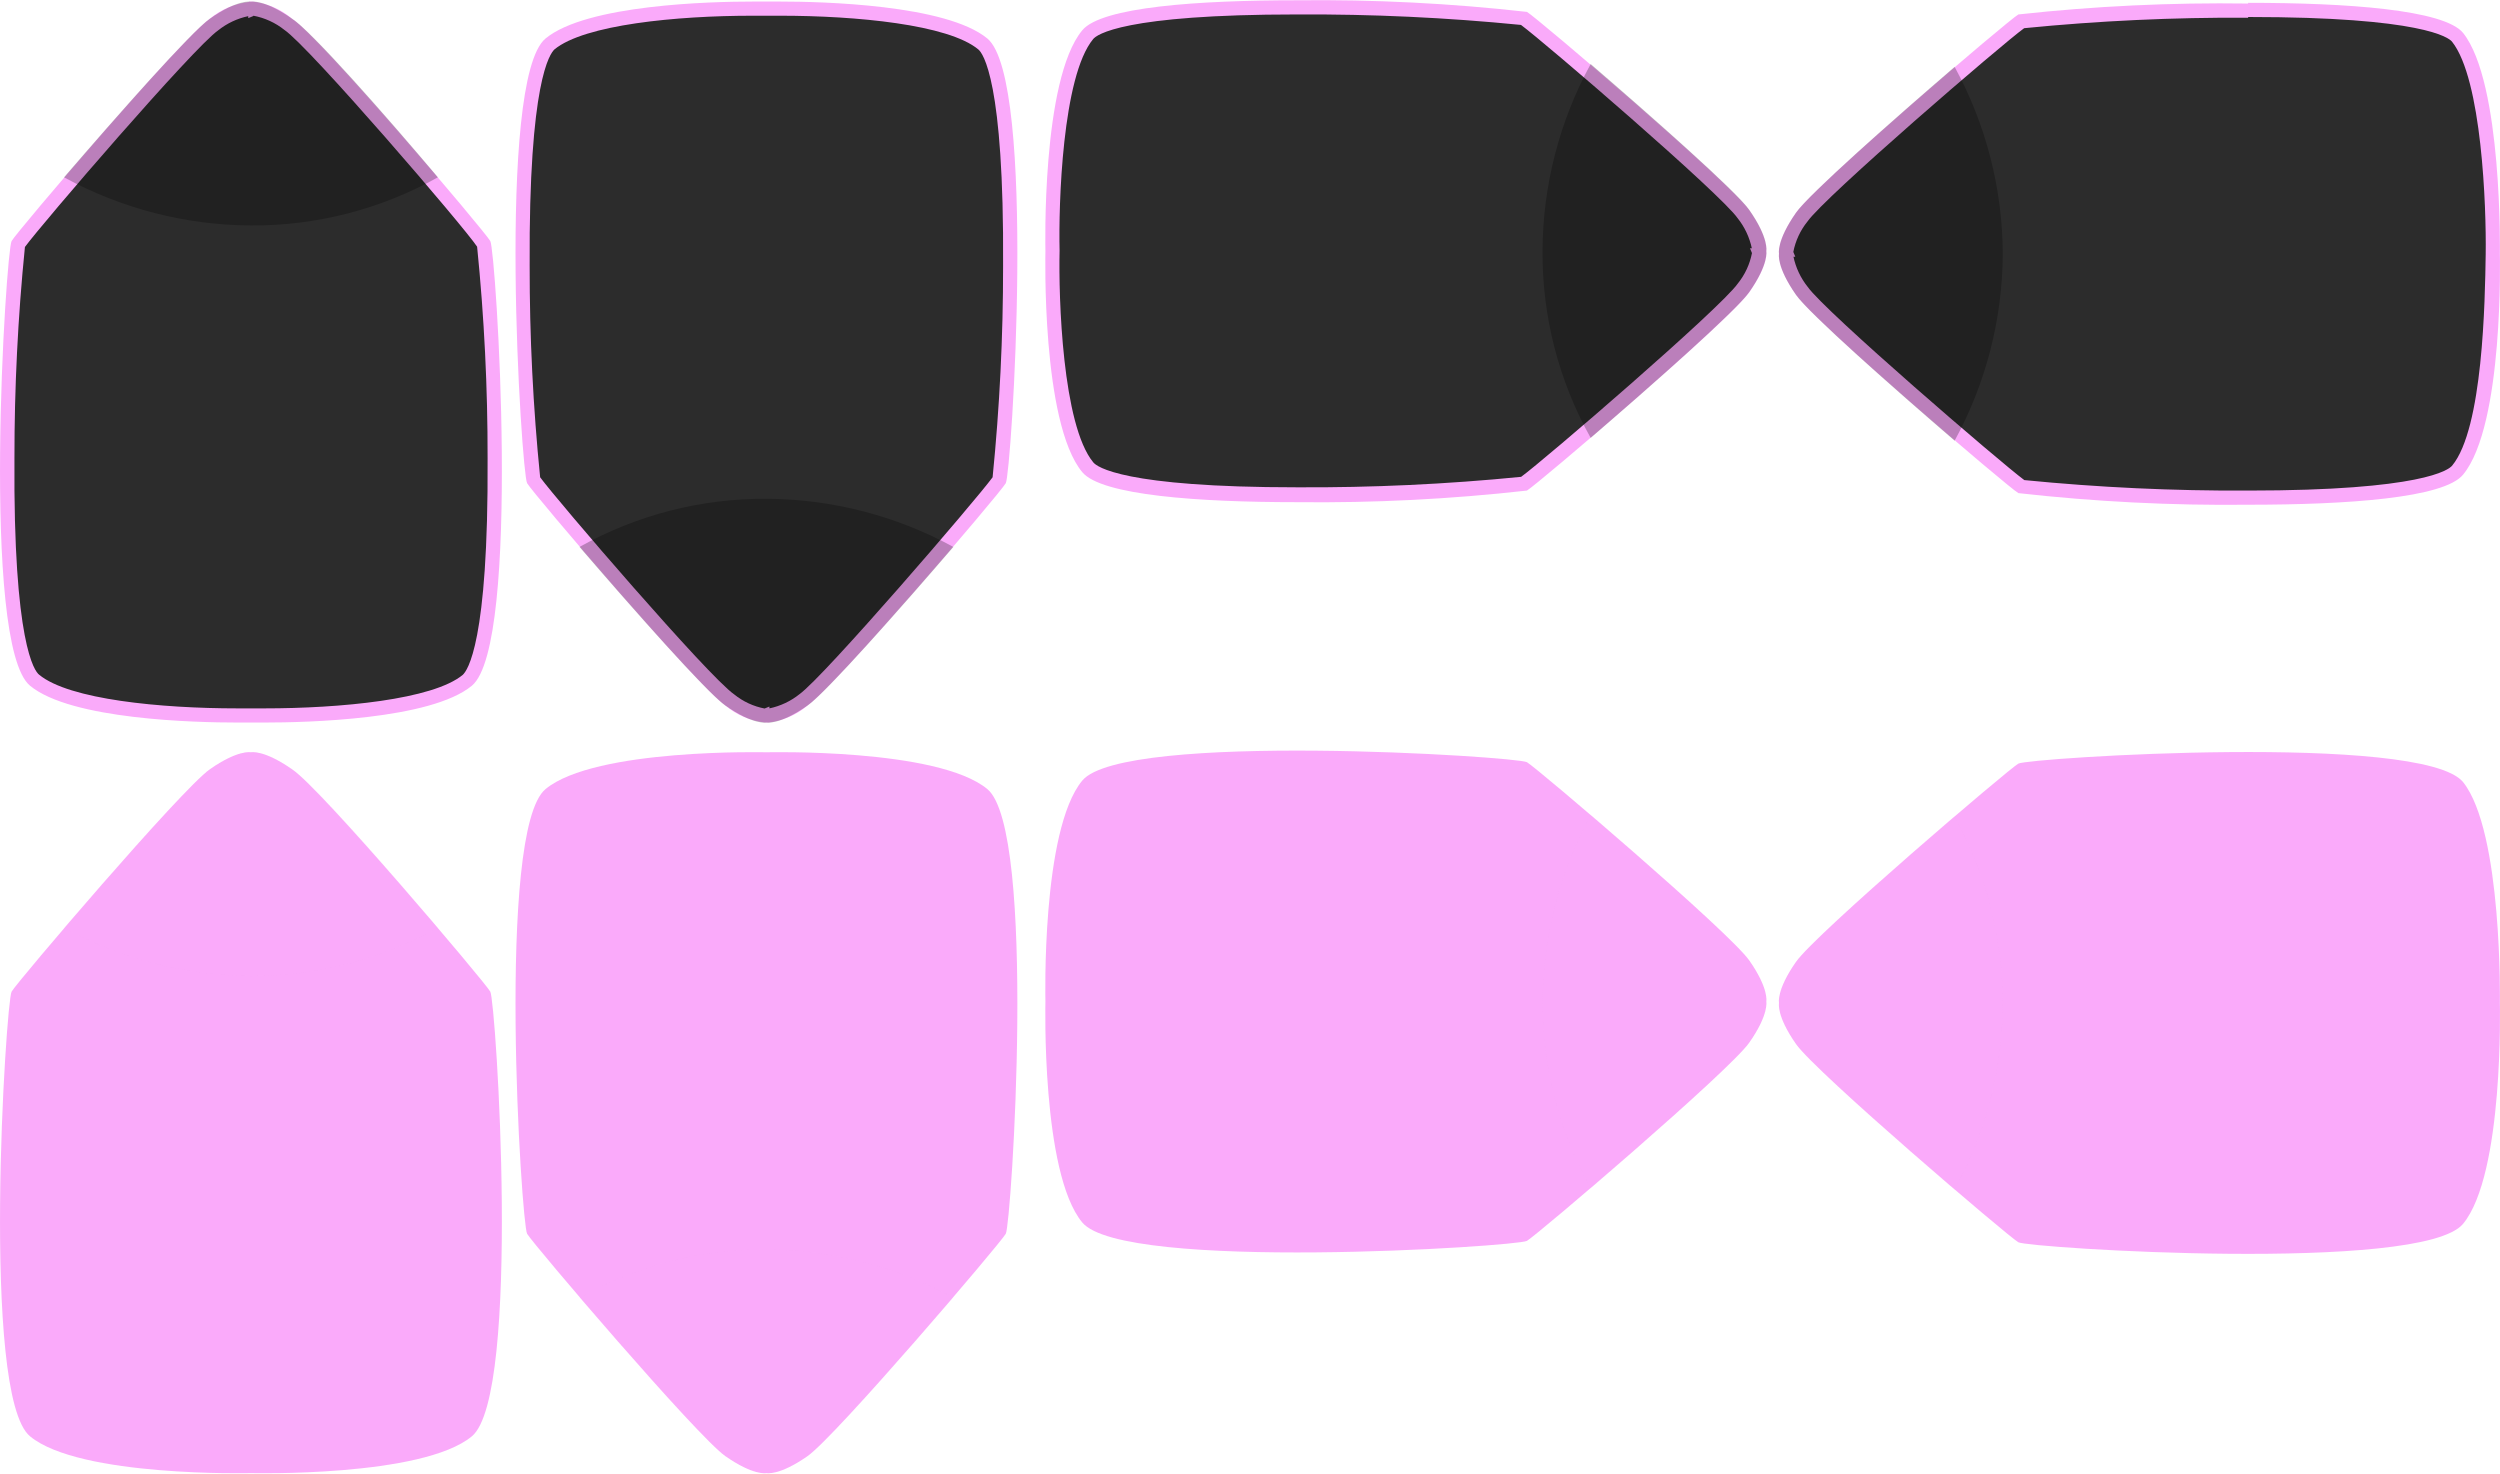
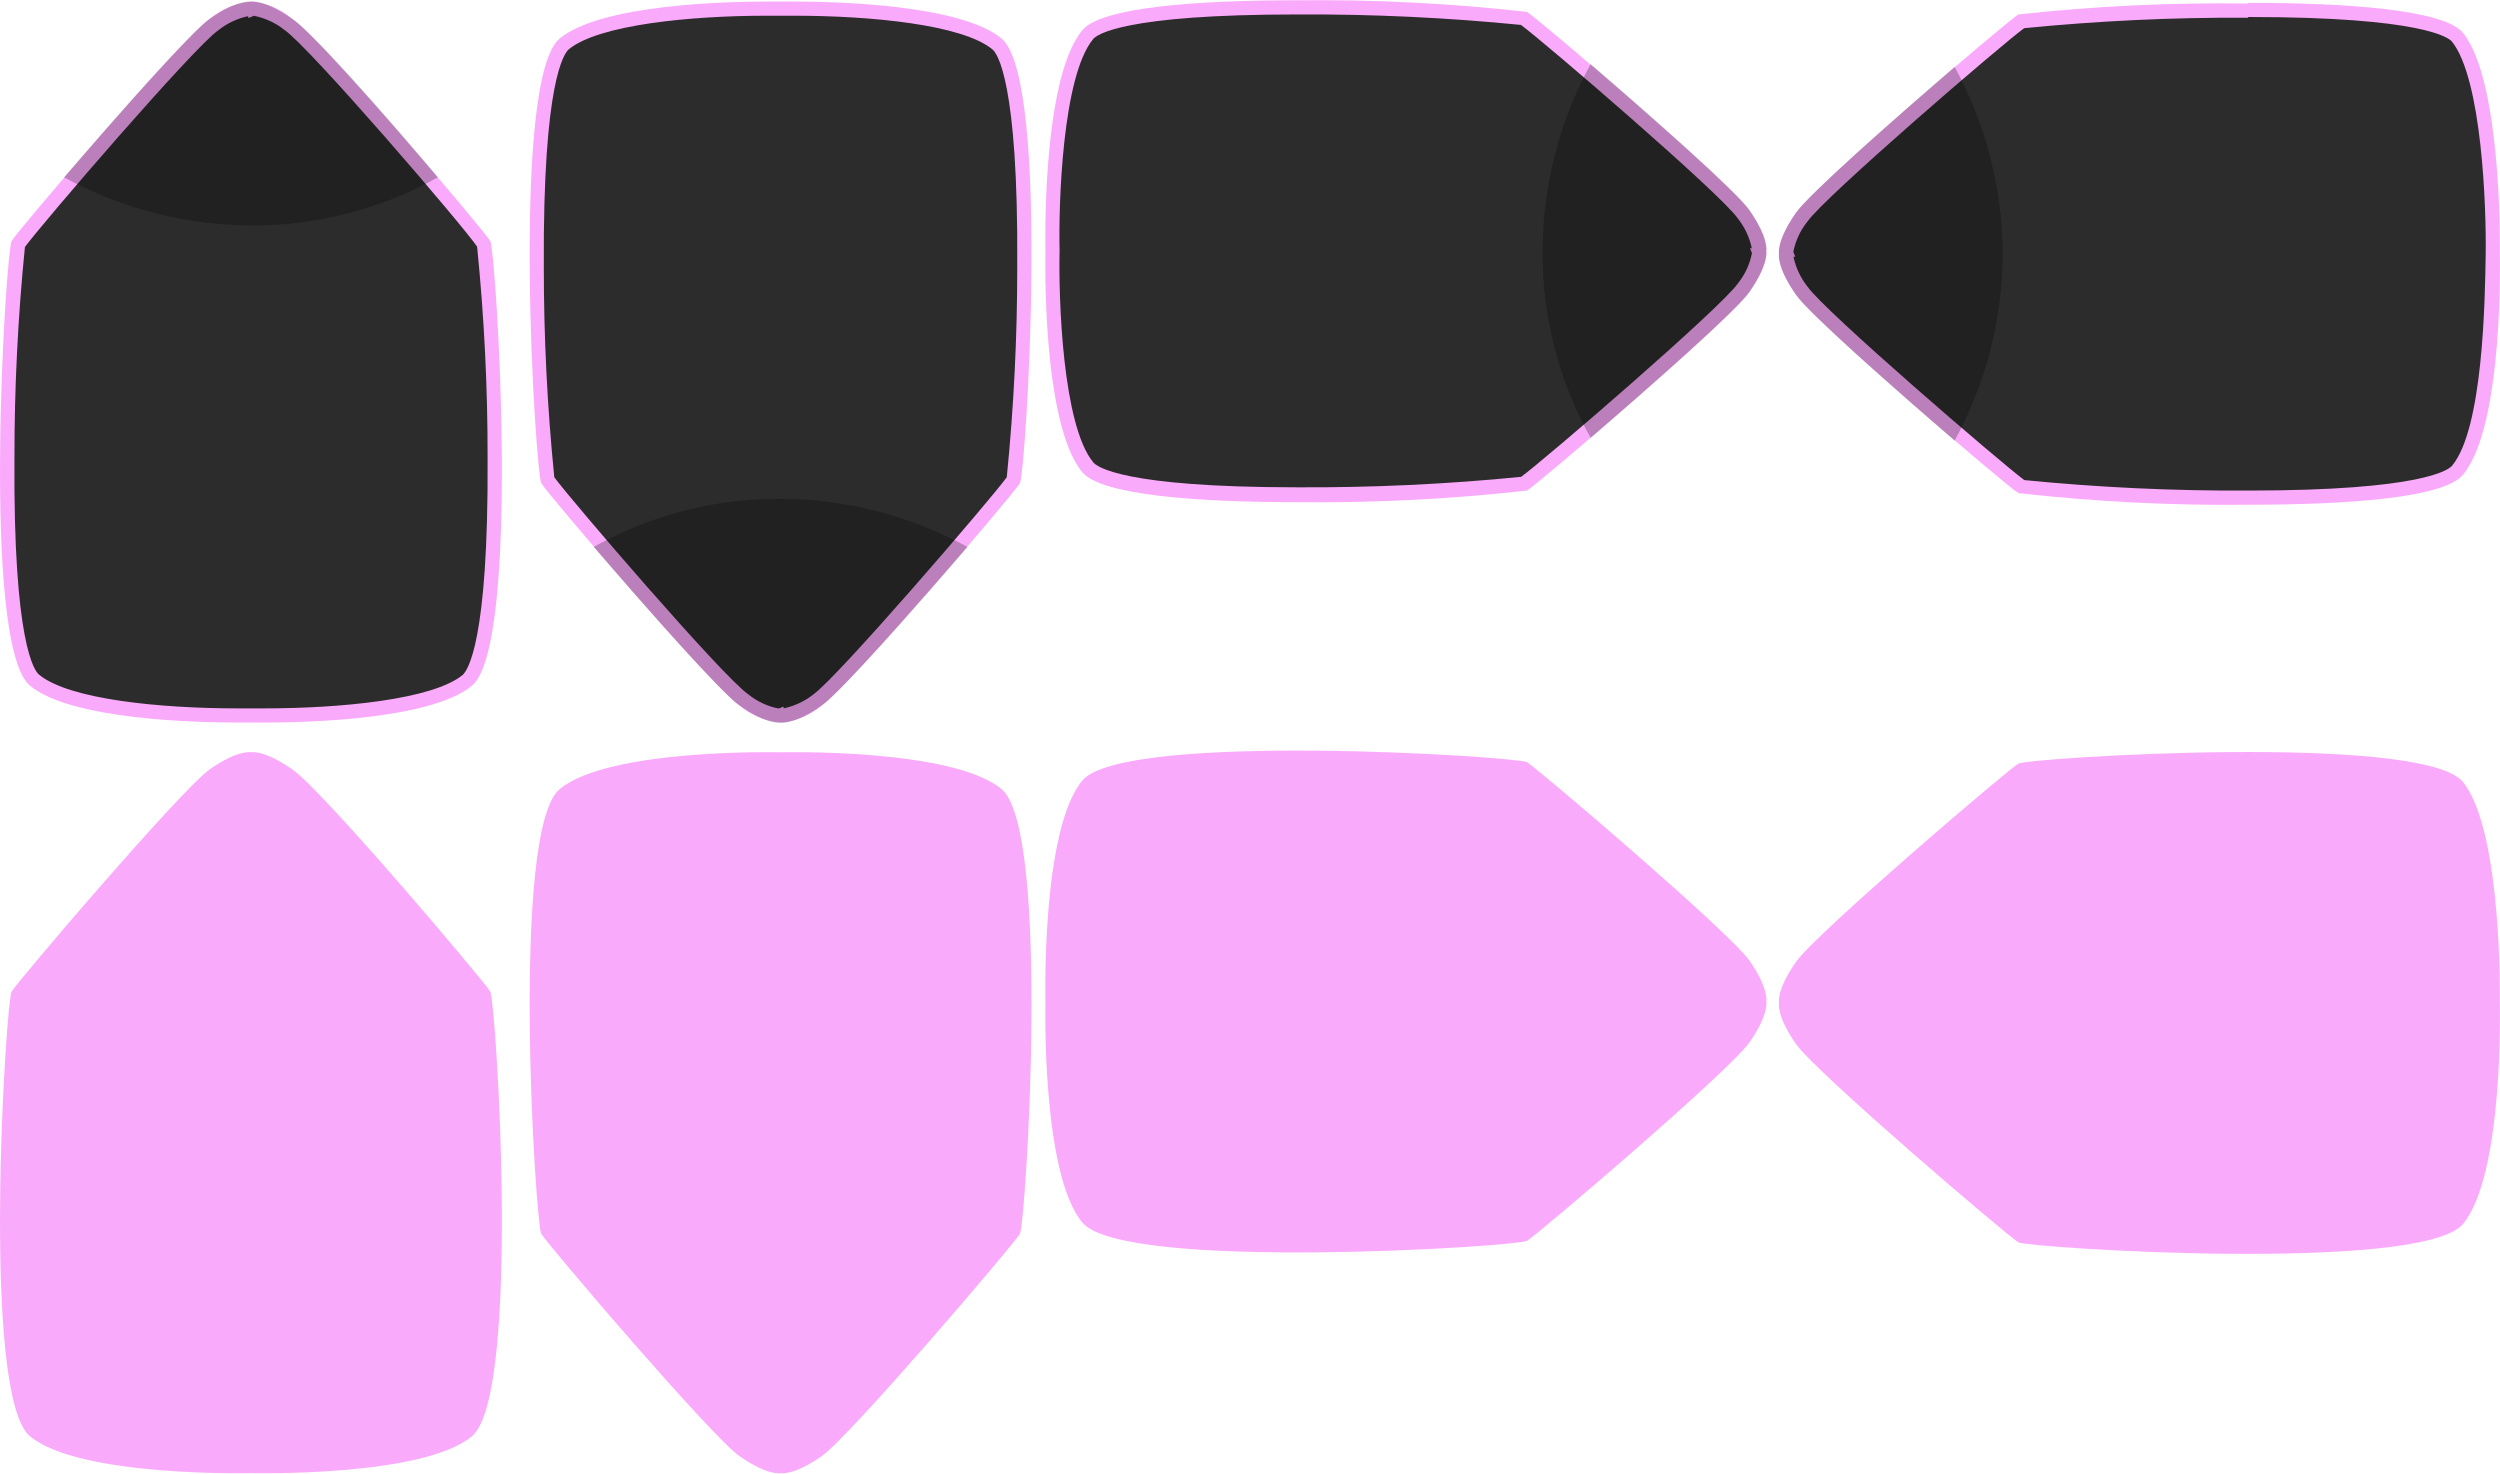
<svg xmlns="http://www.w3.org/2000/svg" id="Layer_1" data-name="Layer 1" width="176.53" height="104.03" viewBox="0 0 176.53 104.03">
  <defs>
    <style>
      .cls-1 {
        fill: #2c2c2c;
      }

      .cls-2, .cls-4 {
        fill: #faaafa;
      }

      .cls-3 {
        opacity: 0.25;
      }

      .cls-3, .cls-4 {
        isolation: isolate;
      }

      .cls-4 {
        opacity: 0.1;
      }
    </style>
  </defs>
  <g>
    <g>
      <path class="cls-1" d="M92.57,34.92c-11.9,0-14.3-1.35-14.79-1.94C75,29.66,75.3,17.83,75.3,17.71S75,5.73,77.79,2.42C78.27,1.84,80.67.48,92.57.48a140.44,140.44,0,0,1,16,.78c.66.42,14.1,11.86,15.48,13.83,1.21,1.72,1.12,2.52,1.12,2.53v.09l0,.11s.07.8-1.12,2.5c-1.38,2-14.82,13.41-15.54,13.85a149.21,149.21,0,0,1-16,.75Z" transform="translate(-0.98 0.02)" />
      <path class="cls-2" d="M92.57,1a152.25,152.25,0,0,1,15.81.74c1.63,1.2,14.09,11.91,15.3,13.65a5.11,5.11,0,0,1,1,2.12l-.13,0,.14.34a4.91,4.91,0,0,1-1,2.15c-1.22,1.75-13.76,12.54-15.3,13.65a152,152,0,0,1-15.81.74c-12.32,0-14.16-1.46-14.4-1.76C76,30,75.72,21,75.8,17.68c-.08-3.26.19-12.31,2.37-14.94C78.41,2.44,80.25,1,92.57,1m0-1c-7,0-13.81.47-15.17,2.12-2.9,3.5-2.6,15.6-2.6,15.6s-.3,12.1,2.6,15.6c1.36,1.64,8.21,2.12,15.17,2.12a131.78,131.78,0,0,0,16.23-.82c.7-.4,14.3-12,15.7-14s1.2-2.9,1.2-2.9.2-.9-1.2-2.9-15-13.6-15.7-14A131.8,131.8,0,0,0,92.57,0Z" transform="translate(-0.98 0.02)" />
    </g>
    <path class="cls-3" d="M124.5,20.6c1.4-2,1.2-2.9,1.2-2.9s.2-.9-1.2-2.9c-.9-1.3-6.9-6.6-11.2-10.3a27.84,27.84,0,0,0-3.4,13.2,26.73,26.73,0,0,0,3.4,13.2C117.6,27.2,123.6,21.9,124.5,20.6Z" transform="translate(-0.98 0.02)" />
  </g>
  <g>
    <g>
      <path class="cls-1" d="M19.66,50.51H17.74c-2.65,0-11.53-.18-14.32-2.49C.2,45.35,1.82,18.62,2.26,17.19c.42-.66,11.86-14.1,13.83-15.48A4.85,4.85,0,0,1,18.56.59l.11,0,.14,0a4.83,4.83,0,0,1,2.5,1.12c2,1.31,13.46,14.83,13.84,15.52.42,1.39,2,28.12-1.17,30.79-2.79,2.31-11.67,2.49-14.32,2.49Z" transform="translate(-0.98 0.02)" />
      <path class="cls-2" d="M18.88,1.09a5,5,0,0,1,2.18,1C22.84,3.3,33.75,16,34.67,17.4a146.59,146.59,0,0,1,.74,14.94c.07,13.11-1.45,15-1.75,15.29C31.55,49.38,25,50,19.66,50H17.74c-5.38,0-11.88-.62-14-2.38C3.43,47.38,1.91,45.45,2,32.34a148.19,148.19,0,0,1,.74-14.92c1.2-1.64,11.91-14.09,13.65-15.3a5.07,5.07,0,0,1,2.12-1l0,.14.34-.14m-.31-1A5.26,5.26,0,0,0,15.8,1.3c-2,1.4-13.6,15-14,15.7S-.4,45.5,3.1,48.4C6,50.8,14.8,51,17.74,51h1.93C22.6,51,31.4,50.8,34.3,48.4,37.8,45.5,36,17.7,35.6,17s-12-14.4-14-15.7A5.26,5.26,0,0,0,18.84.09h-.27Z" transform="translate(-0.98 0.02)" />
    </g>
    <path class="cls-3" d="M21.6,1.3C19.6-.1,18.7.1,18.7.1s-.9-.2-2.9,1.2c-1.3.9-6.6,6.9-10.3,11.2a27.84,27.84,0,0,0,13.2,3.4,26.73,26.73,0,0,0,13.2-3.4C28.2,8.1,22.9,2.1,21.6,1.3Z" transform="translate(-0.98 0.02)" />
  </g>
  <g>
    <g>
-       <path class="cls-1" d="M55,50.51a4.83,4.83,0,0,1-2.5-1.12c-2-1.38-13.41-14.82-13.85-15.54-.41-1.36-2-28.1,1.19-30.76C42.61.77,51.48.59,54.14.59h1.93c2.65,0,11.52.18,14.32,2.49,3.22,2.67,1.6,29.4,1.16,30.83-.42.66-11.86,14.1-13.83,15.48a4.84,4.84,0,0,1-2.48,1.12H55.1Z" transform="translate(-0.98 0.02)" />
-       <path class="cls-2" d="M54.14,1.09h1.92c5.38,0,11.88.62,14,2.38.31.25,1.83,2.18,1.75,15.29a148.19,148.19,0,0,1-.74,14.92C69.88,35.31,59.17,47.76,57.43,49a5.07,5.07,0,0,1-2.12,1l0-.13-.34.14a4.86,4.86,0,0,1-2.15-1C51,47.76,40.24,35.22,39.12,33.68a147.87,147.87,0,0,1-.74-14.92c-.07-13.11,1.45-15,1.75-15.29,2.12-1.75,8.62-2.38,14-2.38m1.92-1H54.14C51.2.09,42.4.3,39.5,2.7,36,5.6,37.8,33.4,38.2,34.1s12,14.3,14,15.7A5.26,5.26,0,0,0,55,51h.27A5.26,5.26,0,0,0,58,49.8c2-1.4,13.6-15,14-15.7S74.2,5.6,70.7,2.7C67.8.3,59,.09,56.06.09Z" transform="translate(-0.98 0.02)" />
+       <path class="cls-1" d="M56,50.51a4.83,4.83,0,0,1-2.5-1.12c-2-1.38-13.41-14.82-13.85-15.54-.41-1.36-2-28.1,1.19-30.76C43.61.77,52.48.59,55.14.59h1.93c2.65,0,11.52.18,14.32,2.49,3.22,2.67,1.6,29.4,1.16,30.83-.42.66-11.86,14.1-13.83,15.48a4.84,4.84,0,0,1-2.48,1.12H56.1Z" transform="translate(-0.98 0.02)" />
+       <path class="cls-2" d="M55.14,1.09h1.92c5.38,0,11.88.62,14,2.38.31.25,1.83,2.18,1.75,15.29a148.19,148.19,0,0,1-.74,14.92C70.88,35.31,60.17,47.76,58.43,49a5.07,5.07,0,0,1-2.12,1l0-.13-.34.14a4.86,4.86,0,0,1-2.15-1C52,47.76,41.24,35.22,40.12,33.68a147.87,147.87,0,0,1-.74-14.92c-.07-13.11,1.45-15,1.75-15.29,2.12-1.75,8.62-2.38,14-2.38m1.92-1H55.14C52.2.09,43.4.3,40.5,2.7,37,5.6,38.8,33.4,39.2,34.1s12,14.3,14,15.7A5.26,5.26,0,0,0,56,51h.27A5.26,5.26,0,0,0,59,49.8c2-1.4,13.6-15,14-15.7S75.2,5.6,71.7,2.7C68.8.3,60,.09,57.06.09Z" transform="translate(-0.98 0.02)" />
    </g>
-     <path class="cls-3" d="M52.2,49.8c2,1.4,2.9,1.2,2.9,1.2s.9.2,2.9-1.2c1.3-.9,6.6-6.9,10.3-11.2a27.84,27.84,0,0,0-13.2-3.4,26.73,26.73,0,0,0-13.2,3.4C45.6,42.9,50.9,48.9,52.2,49.8Z" transform="translate(-0.98 0.02)" />
+     <path class="cls-3" d="M53.2,49.8c2,1.4,2.9,1.2,2.9,1.2s.9.2,2.9-1.2c1.3-.9,6.6-6.9,10.3-11.2a27.84,27.84,0,0,0-13.2-3.4,26.73,26.73,0,0,0-13.2,3.4C46.6,42.9,51.9,48.9,53.2,49.8Z" transform="translate(-0.98 0.02)" />
  </g>
  <g>
    <g>
      <path class="cls-1" d="M159.73,35.12a140.25,140.25,0,0,1-16-.78c-.66-.42-14.1-11.86-15.48-13.83C127,18.79,127.09,18,127.09,18V17.9l0-.11s-.07-.8,1.12-2.51c1.38-2,14.82-13.41,15.54-13.85a149.07,149.07,0,0,1,16-.75C171.63.68,174,2,174.52,2.62,177.17,5.93,177,17.77,177,17.89s.26,12-2.48,15.29c-.48.58-2.89,1.94-14.78,1.94Z" transform="translate(-0.98 0.02)" />
      <path class="cls-2" d="M159.73,1.18c12.32,0,14.16,1.46,14.39,1.74,2.11,2.64,2.43,11.69,2.38,15s-.19,12.31-2.37,14.94c-.24.29-2.08,1.76-14.4,1.76a152.24,152.24,0,0,1-15.81-.74c-1.63-1.2-14.09-11.91-15.3-13.65a5.11,5.11,0,0,1-1-2.12l.13,0-.14-.34a4.91,4.91,0,0,1,1-2.15c1.22-1.75,13.76-12.54,15.3-13.65a152,152,0,0,1,15.81-.74m0-1A131.77,131.77,0,0,0,143.5,1c-.7.4-14.3,12-15.7,14s-1.2,2.9-1.2,2.9-.2.9,1.2,2.9,15,13.6,15.7,14a131.79,131.79,0,0,0,16.23.82c7,0,13.81-.47,15.17-2.12,2.9-3.5,2.6-15.6,2.6-15.6s.2-12.1-2.6-15.6C173.54.66,166.69.18,159.73.18Z" transform="translate(-0.98 0.02)" />
    </g>
    <path class="cls-3" d="M139,4.7c-4.3,3.7-10.3,9-11.2,10.3-1.4,2-1.2,2.9-1.2,2.9s-.2.9,1.2,2.9c.9,1.3,6.9,6.6,11.2,10.3a27.84,27.84,0,0,0,3.4-13.2A27.84,27.84,0,0,0,139,4.7Z" transform="translate(-0.98 0.02)" />
  </g>
  <g>
    <path class="cls-2" d="M124.5,73.6c1.4-2,1.2-2.9,1.2-2.9s.2-.9-1.2-2.9-15-13.6-15.7-14-28.5-2.2-31.4,1.3-2.6,15.6-2.6,15.6-.3,12.1,2.6,15.6,30.7,1.7,31.4,1.3S123.1,75.6,124.5,73.6Z" transform="translate(-0.98 0.02)" />
    <path class="cls-4" d="M124.5,73.6c1.4-2,1.2-2.9,1.2-2.9s.2-.9-1.2-2.9c-.9-1.3-6.9-6.6-11.2-10.3a27.84,27.84,0,0,0-3.4,13.2,26.73,26.73,0,0,0,3.4,13.2C117.6,80.2,123.6,74.9,124.5,73.6Z" transform="translate(-0.98 0.02)" />
  </g>
  <g>
    <path class="cls-2" d="M21.6,54.3c-2-1.4-2.9-1.2-2.9-1.2s-.9-.2-2.9,1.2S2.2,69.3,1.8,70-.4,98.5,3.1,101.4,18.7,104,18.7,104s12.1.3,15.6-2.6S36,70.7,35.6,70,23.6,55.6,21.6,54.3Z" transform="translate(-0.98 0.02)" />
    <path class="cls-4" d="M21.6,54.3c-2-1.4-2.9-1.2-2.9-1.2s-.9-.2-2.9,1.2c-1.3.9-6.6,6.9-10.3,11.2a27.84,27.84,0,0,0,13.2,3.4,26.73,26.73,0,0,0,13.2-3.4C28.2,61.1,22.9,55.1,21.6,54.3Z" transform="translate(-0.98 0.02)" />
  </g>
  <g>
-     <path class="cls-2" d="M52.2,102.8c2,1.4,2.9,1.2,2.9,1.2s.9.2,2.9-1.2,13.6-15,14-15.7,2.2-28.5-1.3-31.4-15.6-2.6-15.6-2.6S43,52.8,39.5,55.7s-1.7,30.7-1.3,31.4S50.2,101.4,52.2,102.8Z" transform="translate(-0.98 0.02)" />
-     <path class="cls-4" d="M52.2,102.8c2,1.4,2.9,1.2,2.9,1.2s.9.2,2.9-1.2c1.3-.9,6.6-6.9,10.3-11.2a27.84,27.84,0,0,0-13.2-3.4,26.73,26.73,0,0,0-13.2,3.4C45.6,95.9,50.9,101.9,52.2,102.8Z" transform="translate(-0.98 0.02)" />
+     <path class="cls-2" d="M53.2,102.8c2,1.4,2.9,1.2,2.9,1.2s.9.2,2.9-1.2,13.6-15,14-15.7,2.2-28.5-1.3-31.4-15.6-2.6-15.6-2.6S44,52.8,40.5,55.7s-1.7,30.7-1.3,31.4S51.2,101.4,53.2,102.8Z" transform="translate(-0.98 0.02)" />
+     <path class="cls-4" d="M53.2,102.8c2,1.4,2.9,1.2,2.9,1.2s.9.2,2.9-1.2c1.3-.9,6.6-6.9,10.3-11.2a27.84,27.84,0,0,0-13.2-3.4,26.73,26.73,0,0,0-13.2,3.4C46.6,95.9,51.9,101.9,53.2,102.8Z" transform="translate(-0.98 0.02)" />
  </g>
  <g>
    <path class="cls-2" d="M174.9,55.2c-2.9-3.5-30.7-1.7-31.4-1.3s-14.3,12-15.7,14-1.2,2.9-1.2,2.9-.2.9,1.2,2.9,15,13.6,15.7,14,28.5,2.2,31.4-1.3,2.6-15.6,2.6-15.6S177.7,58.7,174.9,55.2Z" transform="translate(-0.98 0.02)" />
    <path class="cls-4" d="M139,57.6c-4.3,3.7-10.3,9-11.2,10.3-1.4,2-1.2,2.9-1.2,2.9s-.2.9,1.2,2.9c.9,1.3,6.9,6.6,11.2,10.3a27.32,27.32,0,0,0,0-26.4Z" transform="translate(-0.98 0.02)" />
  </g>
</svg>
